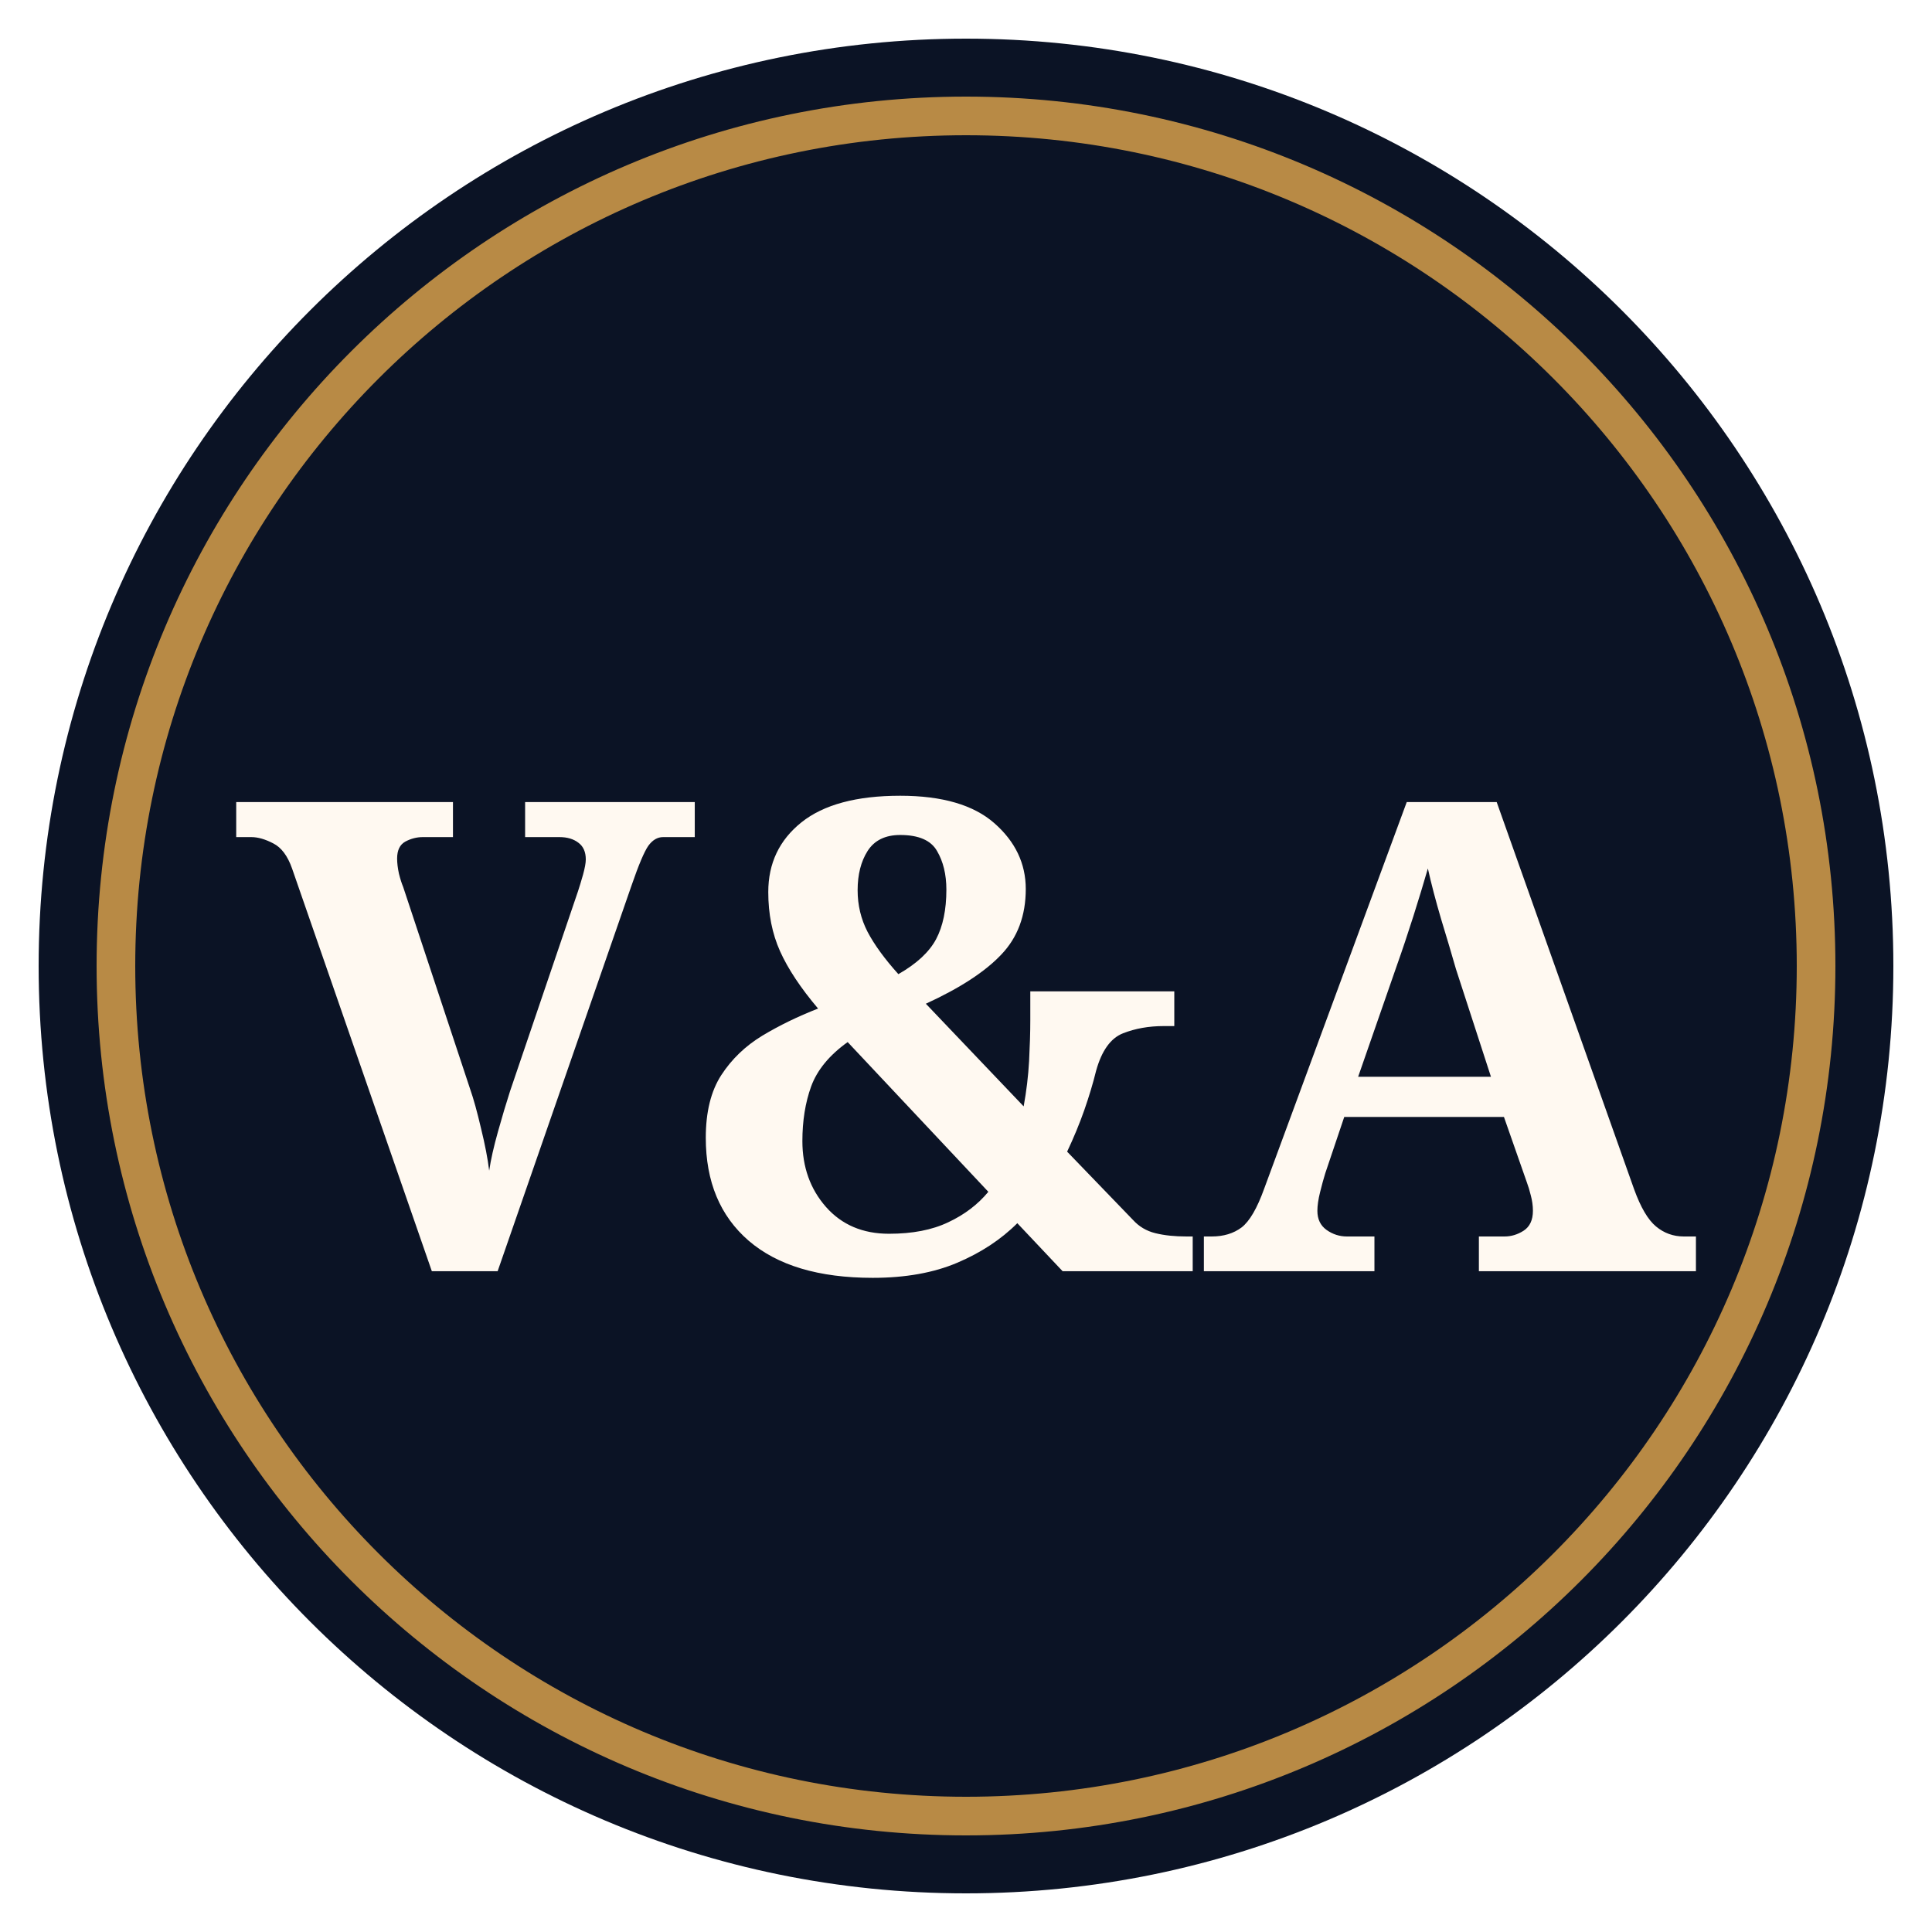
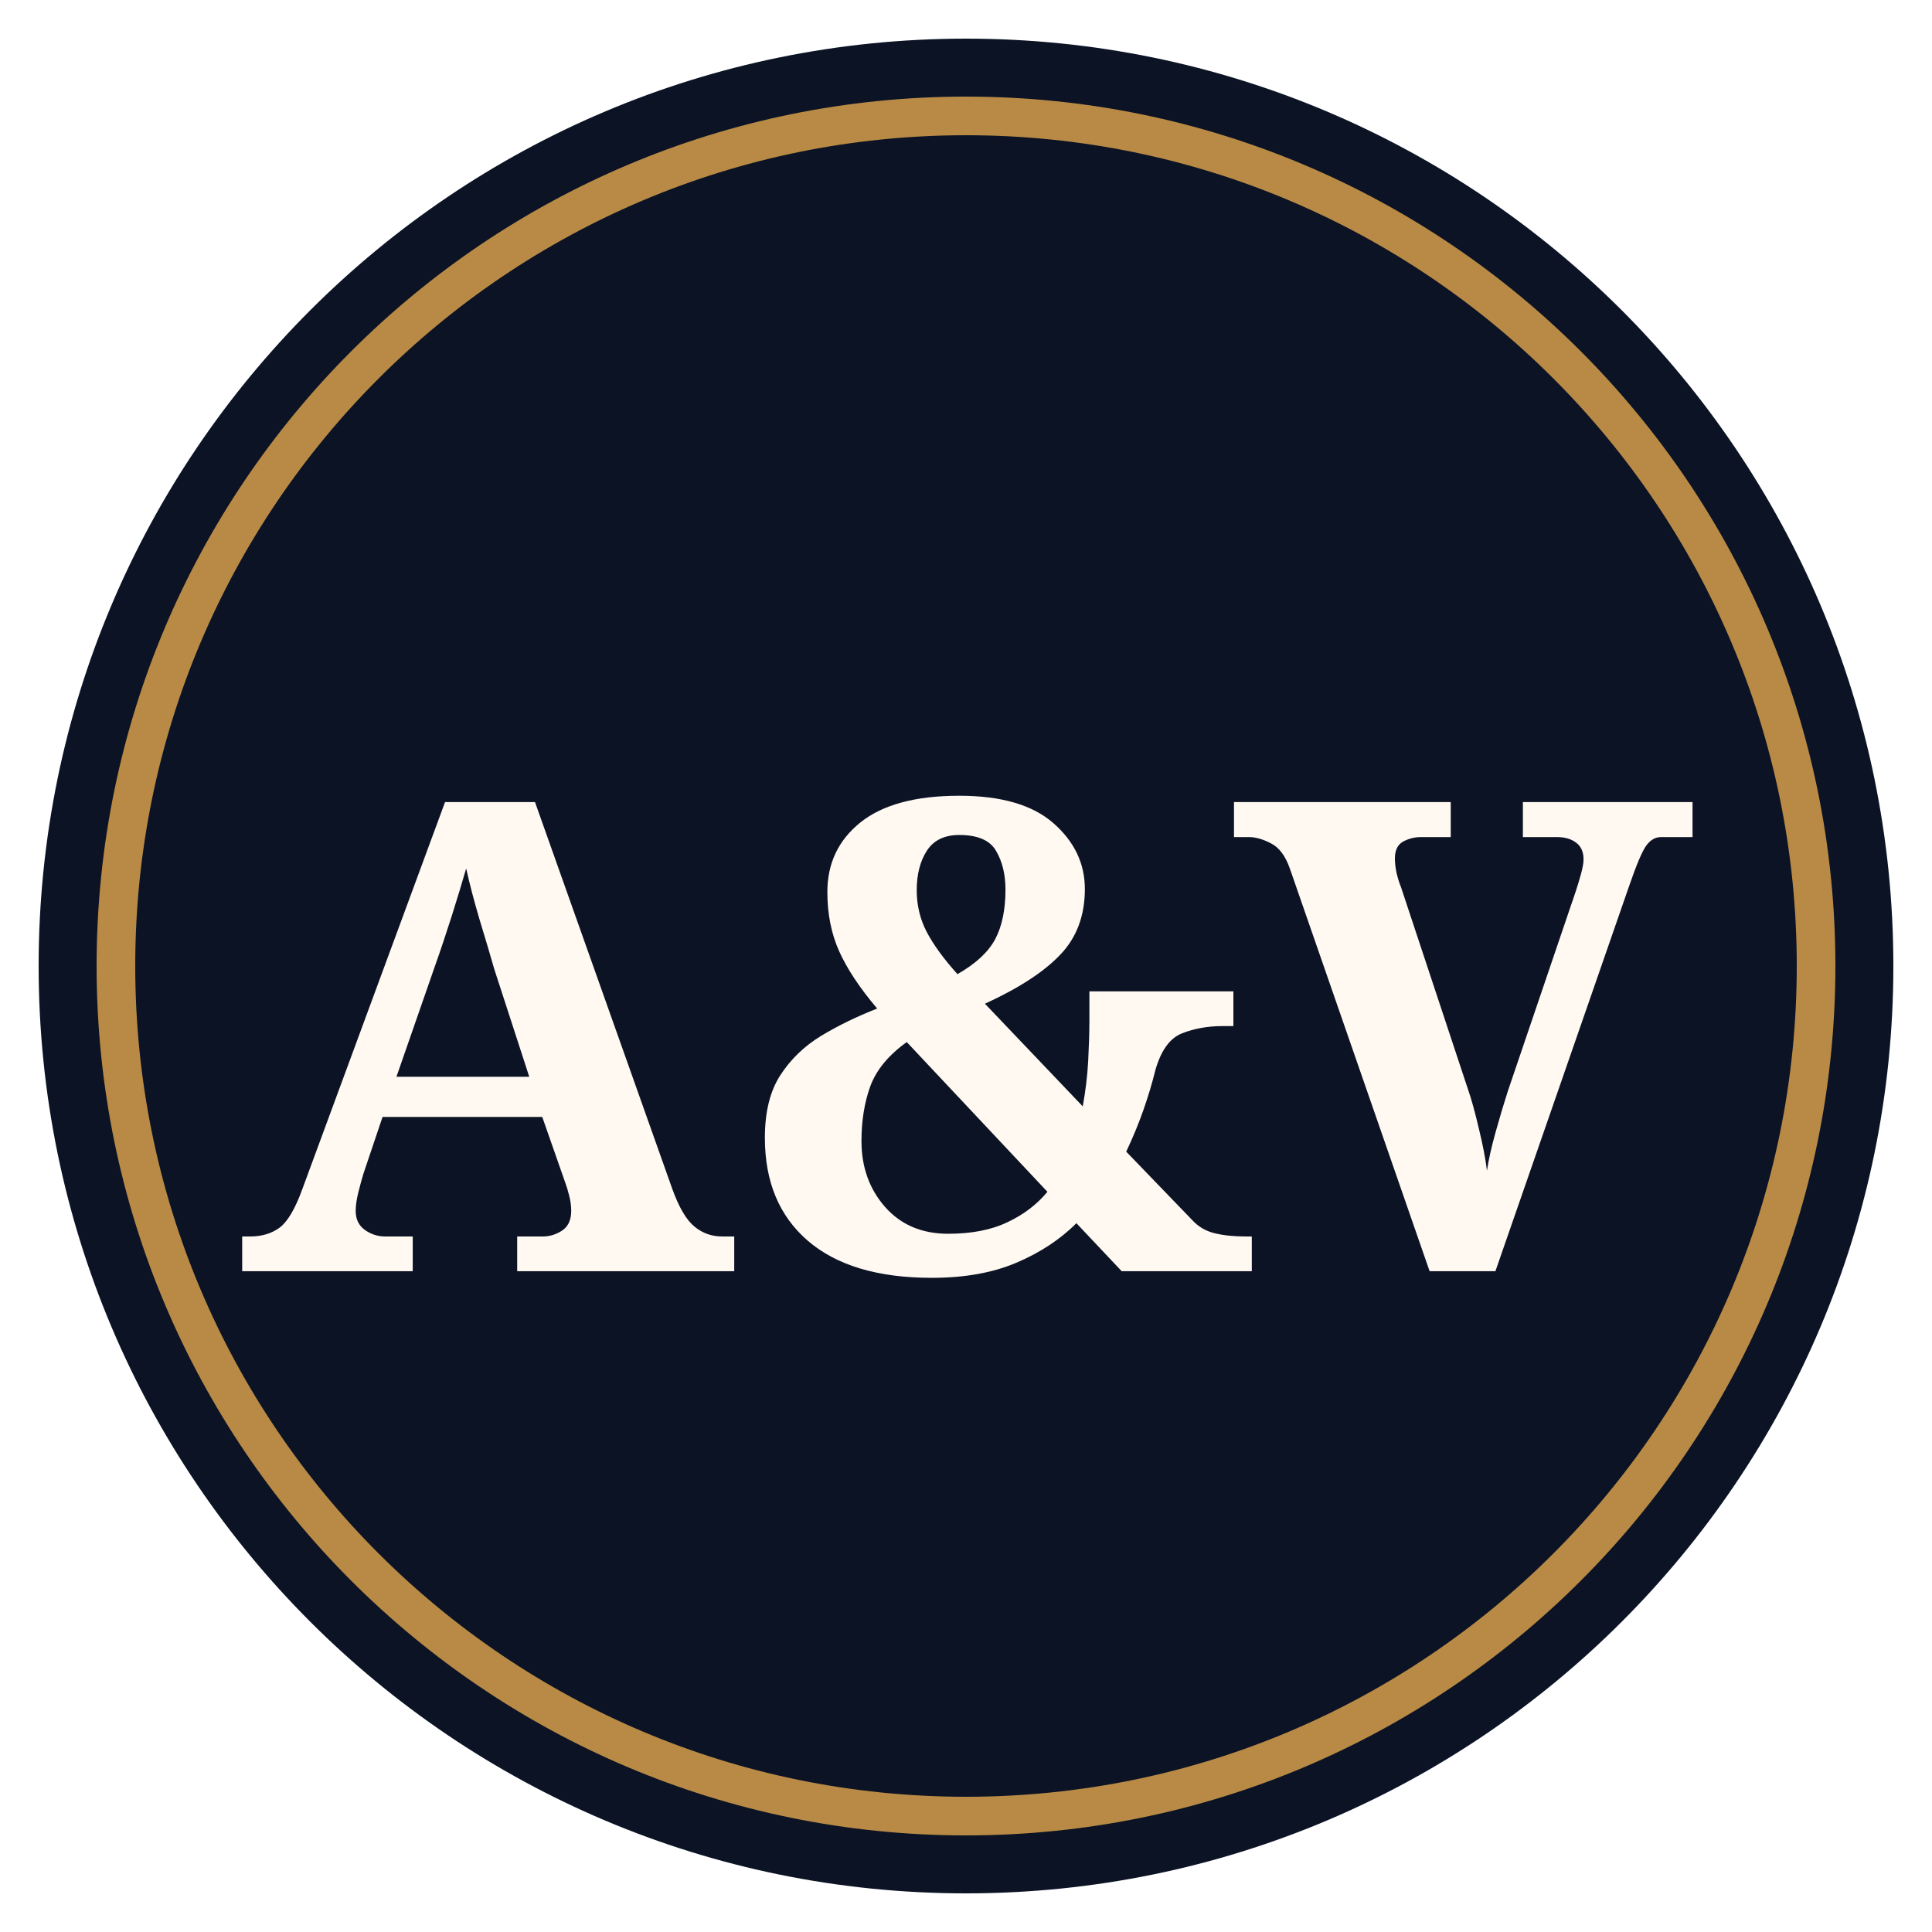
<svg xmlns="http://www.w3.org/2000/svg" viewBox="0 0 100 100">
  <circle cx="50" cy="50" r="48" fill="#0B1325" />
  <circle cx="50" cy="50" r="44" fill="none" stroke="#B88A45" stroke-width="2" />
-   <text x="50%" y="54%" dominant-baseline="middle" text-anchor="middle" font-family="Georgia, serif" font-size="34" font-weight="600" fill="#FFF9F1">V&amp;A</text>
+   <text x="50%" y="54%" dominant-baseline="middle" text-anchor="middle" font-family="Georgia, serif" font-size="34" font-weight="600" fill="#FFF9F1">A&amp;V</text>
</svg>
